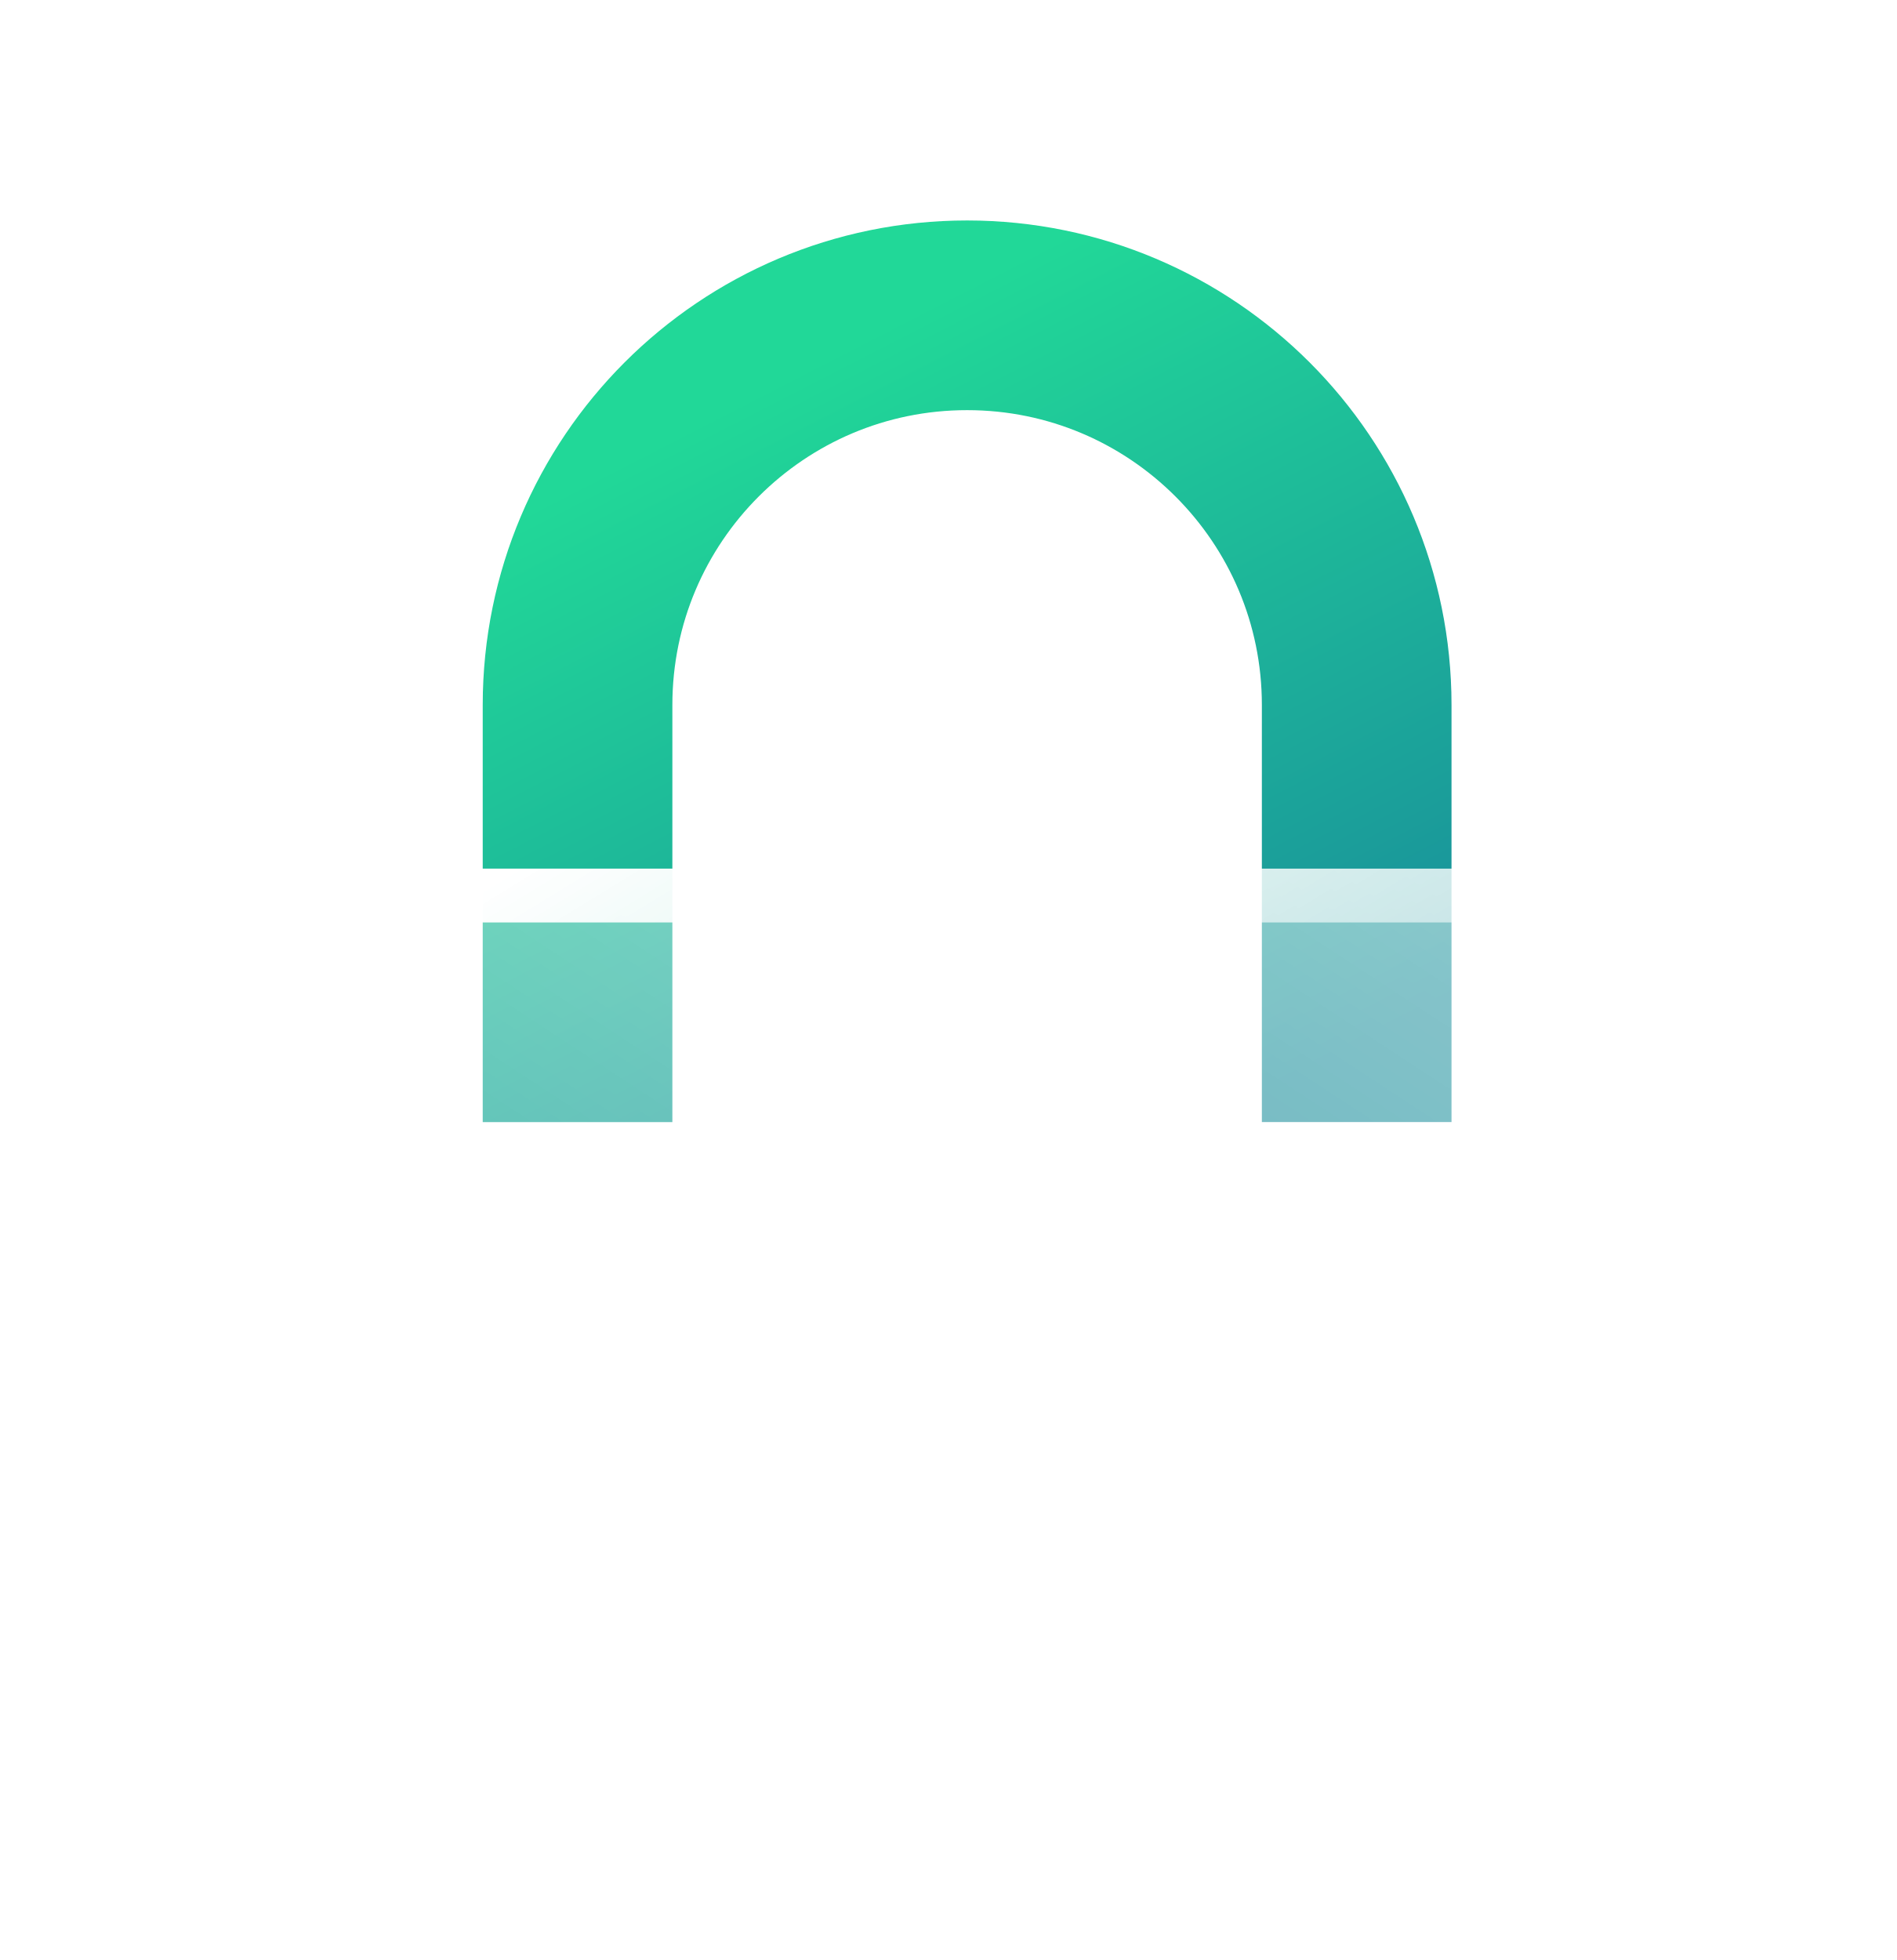
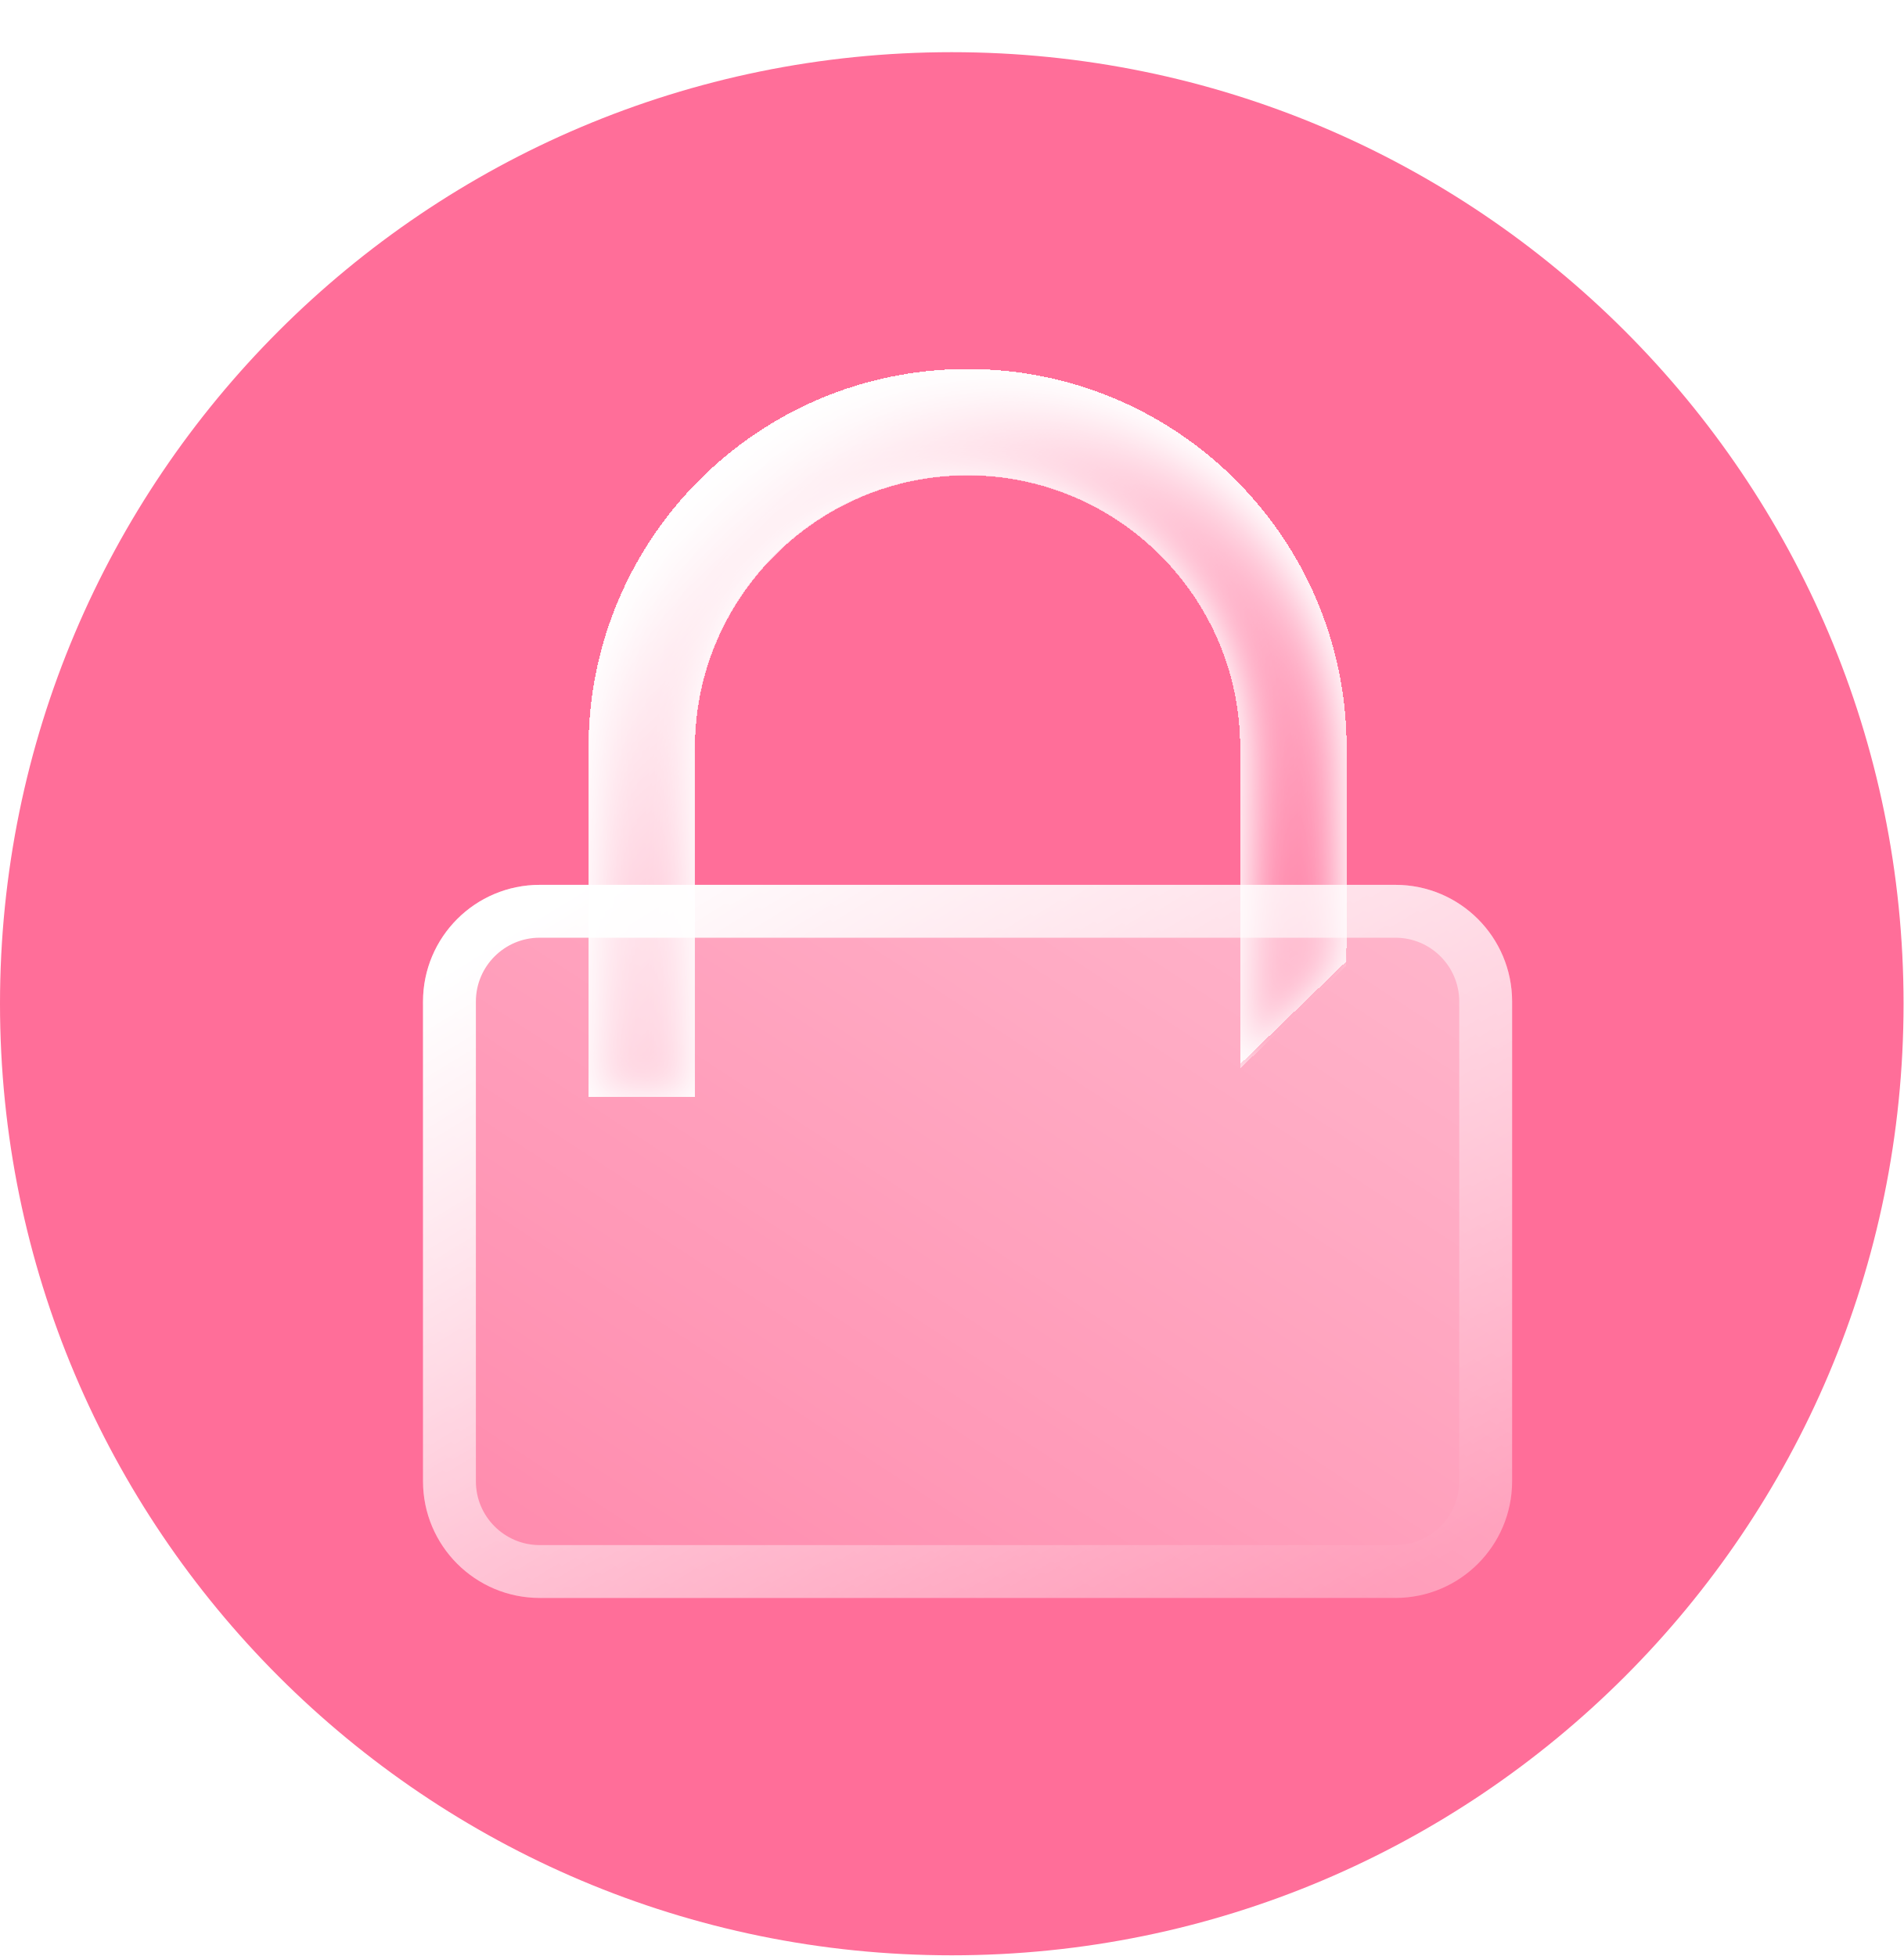
- <svg xmlns="http://www.w3.org/2000/svg" width="30" height="31" viewBox="0 0 30 31" fill="none">
-   <path d="M9.136 17.748V11.15C9.136 7.747 11.895 4.987 15.298 4.987C18.701 4.987 21.461 7.747 21.461 11.15V17.747" stroke="url(#paint0_linear_251_9022)" stroke-width="3" stroke-miterlimit="10" />
-   <g filter="url(#filter0_b_251_9022)">
-     <path d="M23.39 13.739H7.207C5.988 13.739 5 14.727 5 15.946V25.02C5 26.238 5.988 27.227 7.207 27.227H23.39C24.609 27.227 25.597 26.238 25.597 25.02V15.946C25.597 14.727 24.609 13.739 23.39 13.739Z" fill="url(#paint1_linear_251_9022)" />
-     <path d="M7.207 14.164H23.39C24.374 14.164 25.172 14.962 25.172 15.946V25.02C25.172 26.004 24.374 26.801 23.39 26.801H7.207C6.223 26.801 5.425 26.004 5.425 25.02V15.946C5.425 14.962 6.223 14.164 7.207 14.164Z" stroke="url(#paint2_linear_251_9022)" stroke-width="0.851" />
+ <svg xmlns="http://www.w3.org/2000/svg" width="36" height="37" viewBox="0 0 36 37" fill="none">
+   <rect y="0.987" width="36" height="36" rx="18" fill="#FF6E99" />
+   <g filter="url(#filter0_bii_13_2132)">
+     <path d="M12.136 20.748V14.15C12.136 10.747 14.895 7.987 18.298 7.987C21.701 7.987 24.461 10.747 24.461 14.15V20.747" stroke="url(#paint0_linear_13_2132)" stroke-width="2" stroke-miterlimit="10" />
+   </g>
+   <g filter="url(#filter1_b_13_2132)">
+     <path d="M26.39 16.738H10.207C8.988 16.738 8 17.727 8 18.946V28.02C8 29.238 8.988 30.227 10.207 30.227H26.39C27.609 30.227 28.597 29.238 28.597 28.02V18.946C28.597 17.727 27.609 16.738 26.39 16.738Z" fill="url(#paint1_linear_13_2132)" />
+     <path d="M10.207 17.238H26.39C27.333 17.238 28.097 18.003 28.097 18.946V28.02C28.097 28.962 27.333 29.727 26.39 29.727H10.207C9.264 29.727 8.5 28.962 8.5 28.02V18.946C8.5 18.003 9.264 17.238 10.207 17.238Z" stroke="url(#paint2_linear_13_2132)" />
  </g>
  <defs>
-     <filter id="filter0_b_251_9022" x="-2.658" y="6.08" width="35.914" height="28.805" filterUnits="userSpaceOnUse" color-interpolation-filters="sRGB">
+     <filter id="filter0_bii_13_2132" x="10.45" y="6.302" width="15.697" height="15.133" filterUnits="userSpaceOnUse" color-interpolation-filters="sRGB">
+       <feFlood flood-opacity="0" result="BackgroundImageFix" />
+       <feGaussianBlur in="BackgroundImageFix" stdDeviation="0.343" />
+       <feComposite in2="SourceAlpha" operator="in" result="effect1_backgroundBlur_13_2132" />
+       <feBlend mode="normal" in="SourceGraphic" in2="effect1_backgroundBlur_13_2132" result="shape" />
+       <feColorMatrix in="SourceAlpha" type="matrix" values="0 0 0 0 0 0 0 0 0 0 0 0 0 0 0 0 0 0 127 0" result="hardAlpha" />
+       <feOffset />
+       <feGaussianBlur stdDeviation="0.343" />
+       <feComposite in2="hardAlpha" operator="arithmetic" k2="-1" k3="1" />
+       <feColorMatrix type="matrix" values="0 0 0 0 1 0 0 0 0 1 0 0 0 0 1 0 0 0 1 0" />
+       <feBlend mode="normal" in2="shape" result="effect2_innerShadow_13_2132" />
+       <feColorMatrix in="SourceAlpha" type="matrix" values="0 0 0 0 0 0 0 0 0 0 0 0 0 0 0 0 0 0 127 0" result="hardAlpha" />
+       <feOffset dy="0.686" />
+       <feGaussianBlur stdDeviation="0.686" />
+       <feComposite in2="hardAlpha" operator="arithmetic" k2="-1" k3="1" />
+       <feColorMatrix type="matrix" values="0 0 0 0 1 0 0 0 0 1 0 0 0 0 1 0 0 0 1 0" />
+       <feBlend mode="normal" in2="effect2_innerShadow_13_2132" result="effect3_innerShadow_13_2132" />
+     </filter>
+     <filter id="filter1_b_13_2132" x="0.342" y="9.08" width="35.914" height="28.805" filterUnits="userSpaceOnUse" color-interpolation-filters="sRGB">
      <feFlood flood-opacity="0" result="BackgroundImageFix" />
      <feGaussianBlur in="BackgroundImageFix" stdDeviation="3.829" />
-       <feComposite in2="SourceAlpha" operator="in" result="effect1_backgroundBlur_251_9022" />
-       <feBlend mode="normal" in="SourceGraphic" in2="effect1_backgroundBlur_251_9022" result="shape" />
+       <feComposite in2="SourceAlpha" operator="in" result="effect1_backgroundBlur_13_2132" />
+       <feBlend mode="normal" in="SourceGraphic" in2="effect1_backgroundBlur_13_2132" result="shape" />
    </filter>
-     <linearGradient id="paint0_linear_251_9022" x1="10.566" y1="6.932" x2="16.738" y2="18.954" gradientUnits="userSpaceOnUse">
-       <stop stop-color="#21D898" />
-       <stop offset="1" stop-color="#198E9B" />
+     <linearGradient id="paint0_linear_13_2132" x1="13.006" y1="8.991" x2="23.691" y2="20.026" gradientUnits="userSpaceOnUse">
+       <stop stop-color="white" />
+       <stop offset="1" stop-color="white" stop-opacity="0" />
    </linearGradient>
-     <linearGradient id="paint1_linear_251_9022" x1="6.163" y1="26.465" x2="17.131" y2="9.717" gradientUnits="userSpaceOnUse">
+     <linearGradient id="paint1_linear_13_2132" x1="9.163" y1="29.465" x2="20.131" y2="12.717" gradientUnits="userSpaceOnUse">
      <stop stop-color="white" stop-opacity="0.2" />
      <stop offset="1" stop-color="white" stop-opacity="0.49" />
    </linearGradient>
-     <linearGradient id="paint2_linear_251_9022" x1="6.454" y1="14.799" x2="16.52" y2="31.235" gradientUnits="userSpaceOnUse">
+     <linearGradient id="paint2_linear_13_2132" x1="9.454" y1="17.799" x2="19.52" y2="34.235" gradientUnits="userSpaceOnUse">
      <stop stop-color="white" />
      <stop offset="1" stop-color="white" stop-opacity="0" />
    </linearGradient>
  </defs>
</svg>
